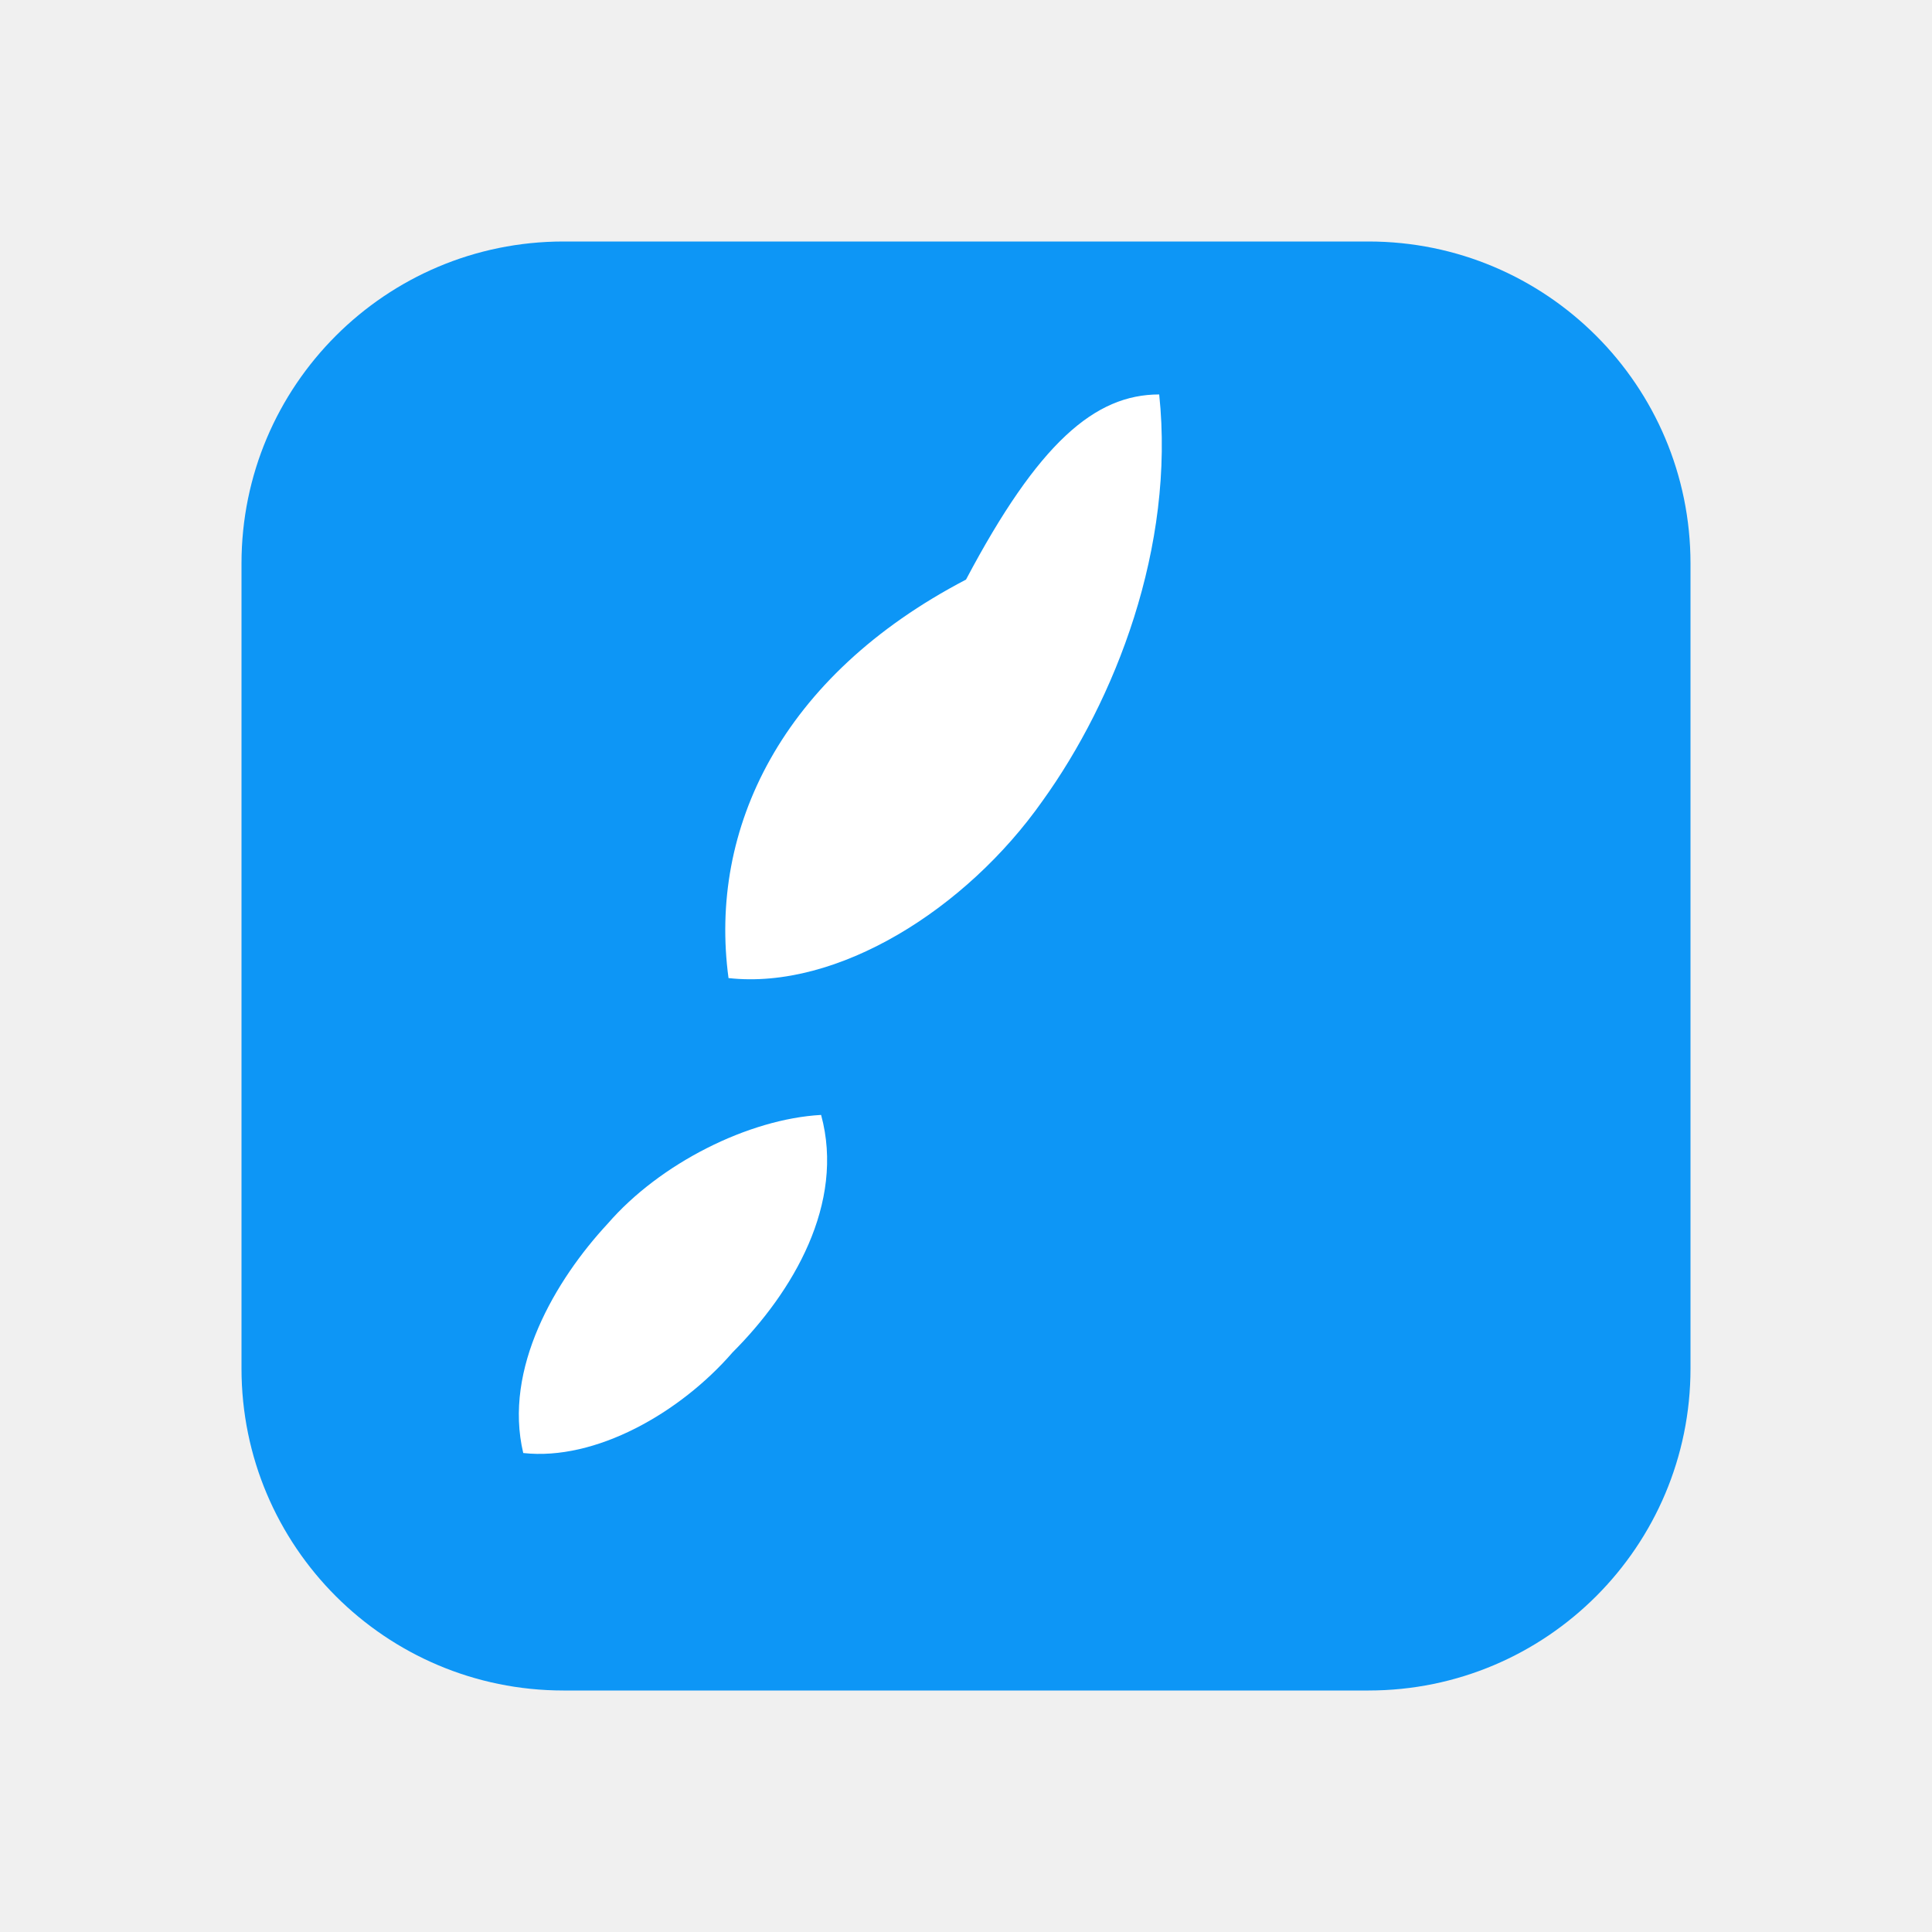
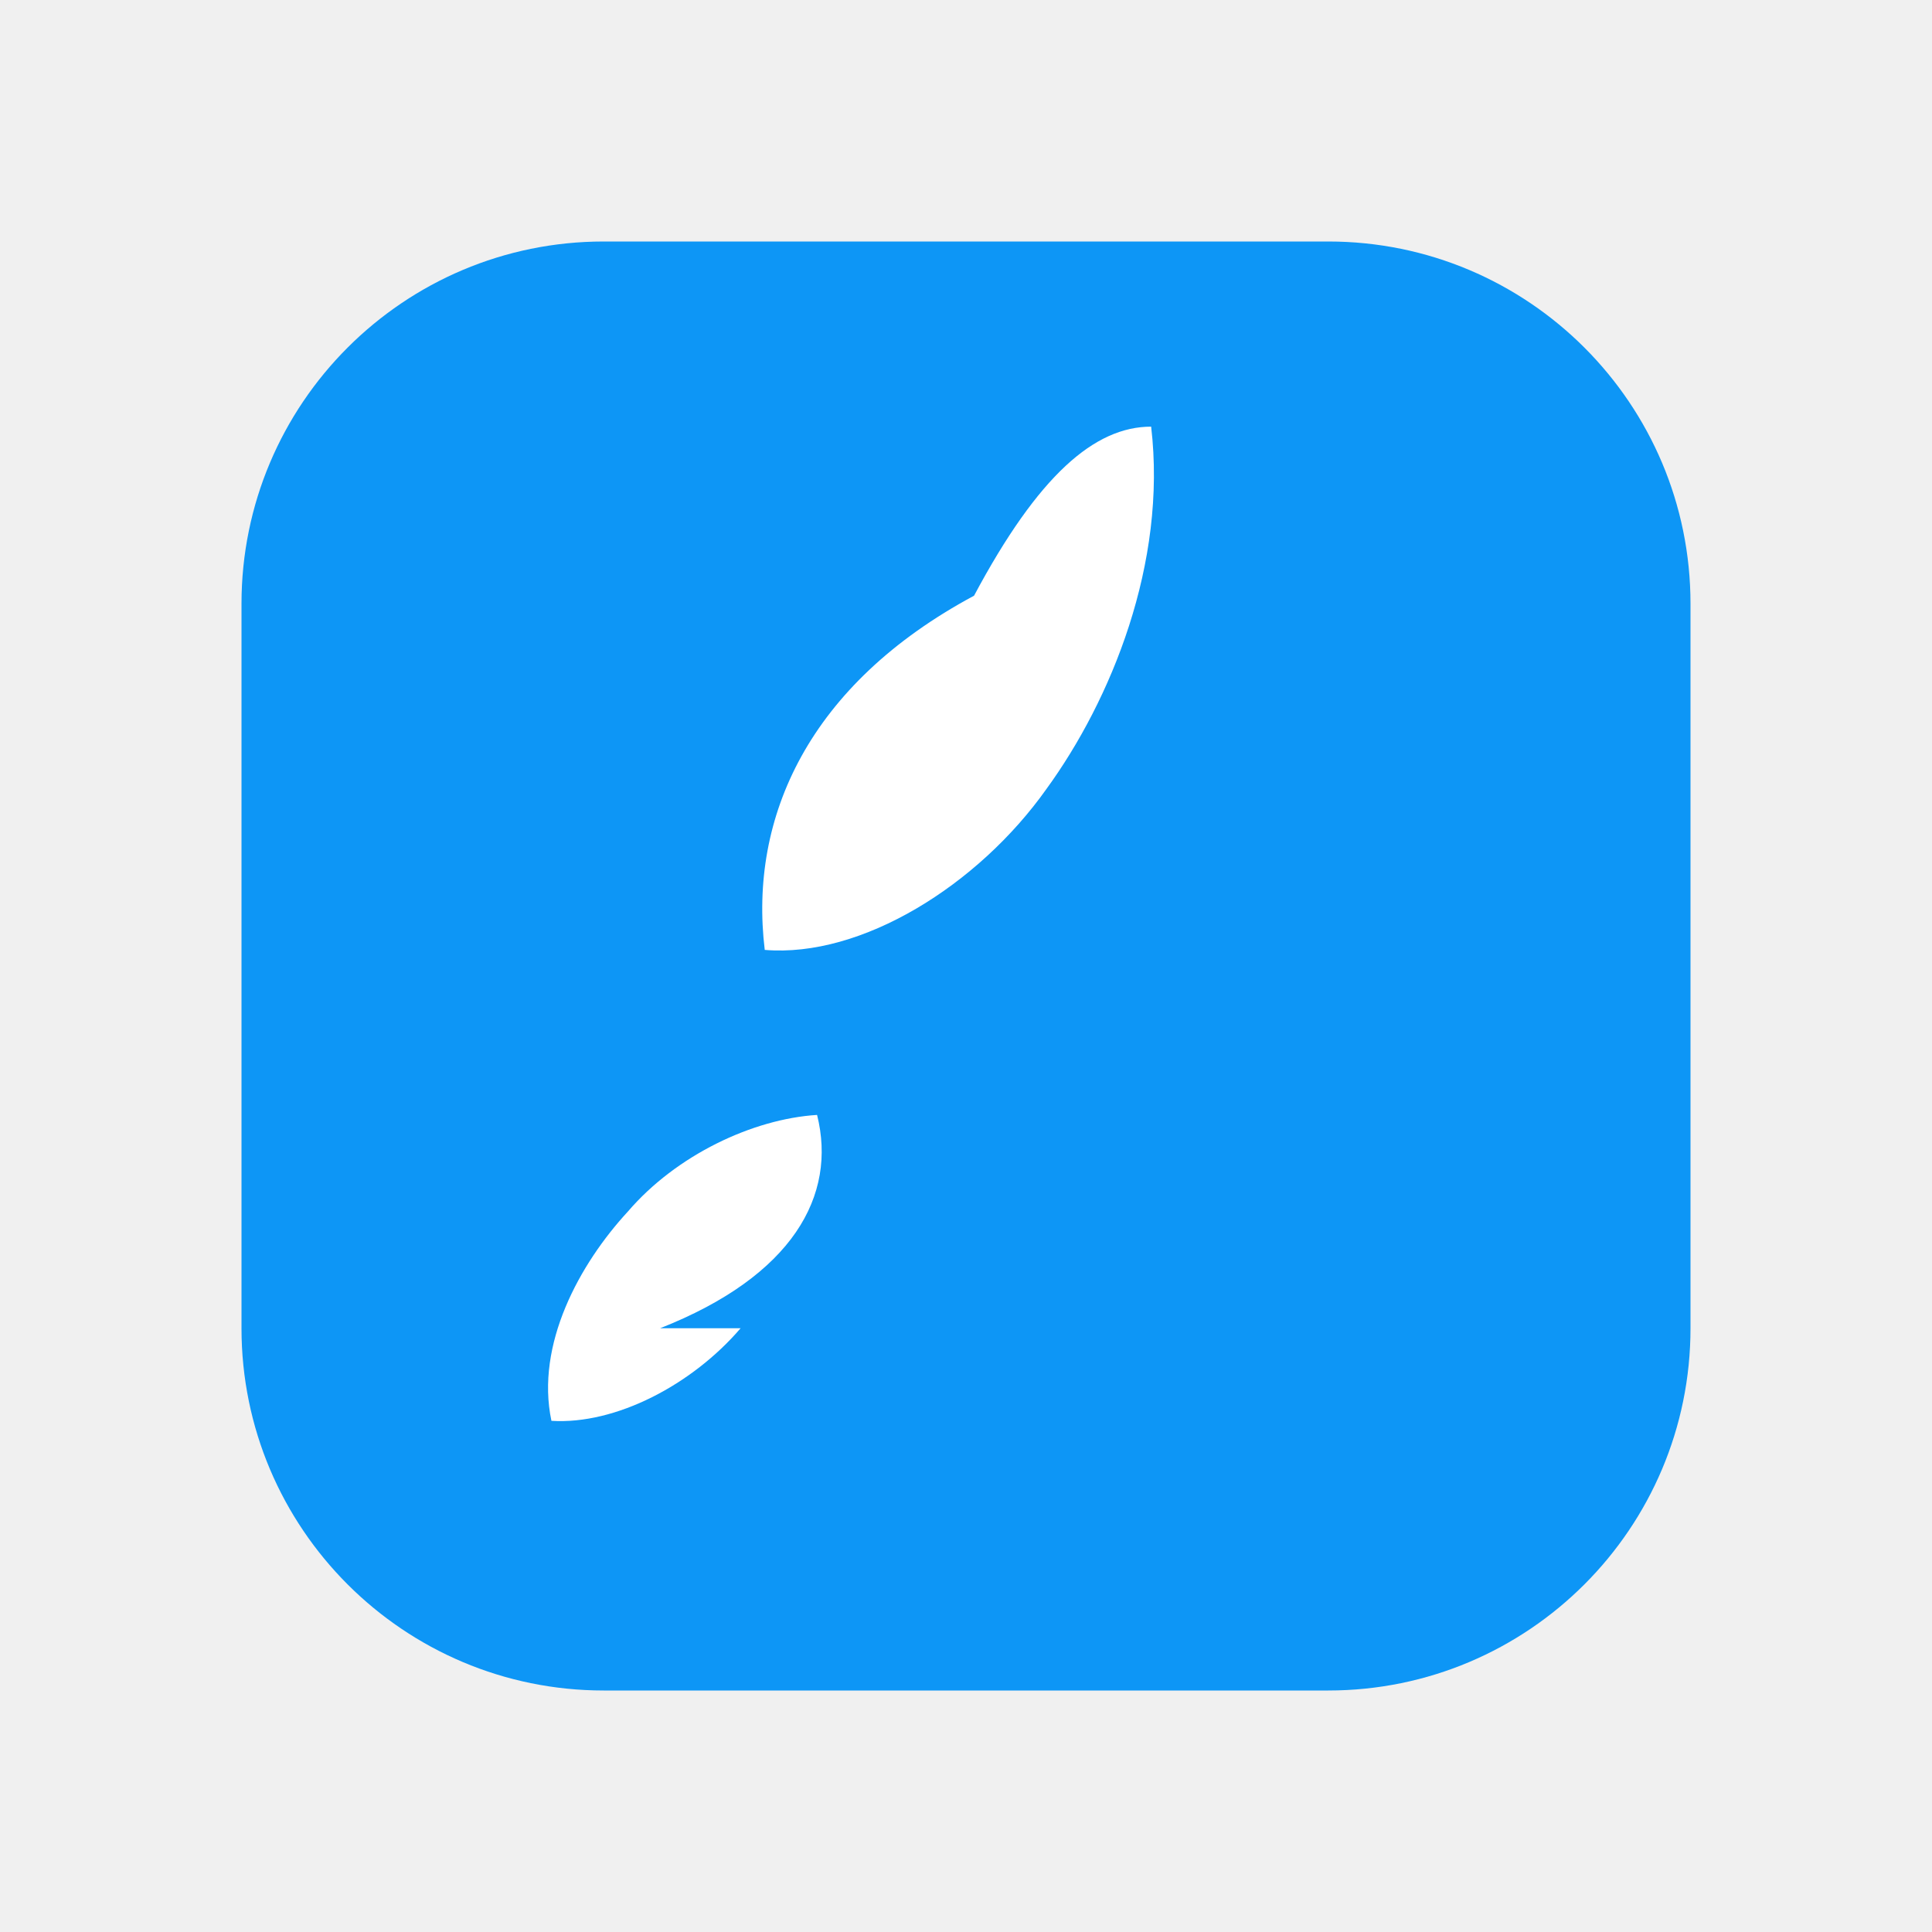
- <svg xmlns="http://www.w3.org/2000/svg" viewBox="0 0 24 24" fill="none">
-   <rect x="3" y="3" width="18" height="18" rx="4" fill="#0d96f6" />
-   <path d="M12 7.2c.9-1.7 1.6-2.3 2.4-2.3.2 1.9-.55 3.8-1.45 5.05-.95 1.35-2.55 2.35-3.9 2.2-.25-1.85.65-3.75 2.95-4.95zM9.1 16.8c-.65.75-1.7 1.35-2.6 1.25-.25-1.05.4-2.15 1.05-2.85.65-.75 1.75-1.3 2.65-1.35.3 1.1-.35 2.2-1.1 2.95z" fill="#fff" />
+ <svg xmlns="http://www.w3.org/2000/svg" width="24" height="24" viewBox="0 0 24 24" fill="none">
+   <rect x="3" y="3" width="18" height="18" rx="4.5" fill="#0d96f6" />
+   <path d="M12.1 7.4c.8-1.5 1.5-2.1 2.2-2.1.2 1.7-.5 3.4-1.3 4.5-.85 1.2-2.3 2.1-3.5 2-.2-1.65.55-3.3 2.6-4.4zM9.2 16.5c-.6.7-1.55 1.2-2.35 1.15-.2-.95.35-1.95.95-2.6.6-.7 1.55-1.15 2.35-1.2.25 1-.3 2-1.95 2.65z" fill="#fff" />
</svg>
